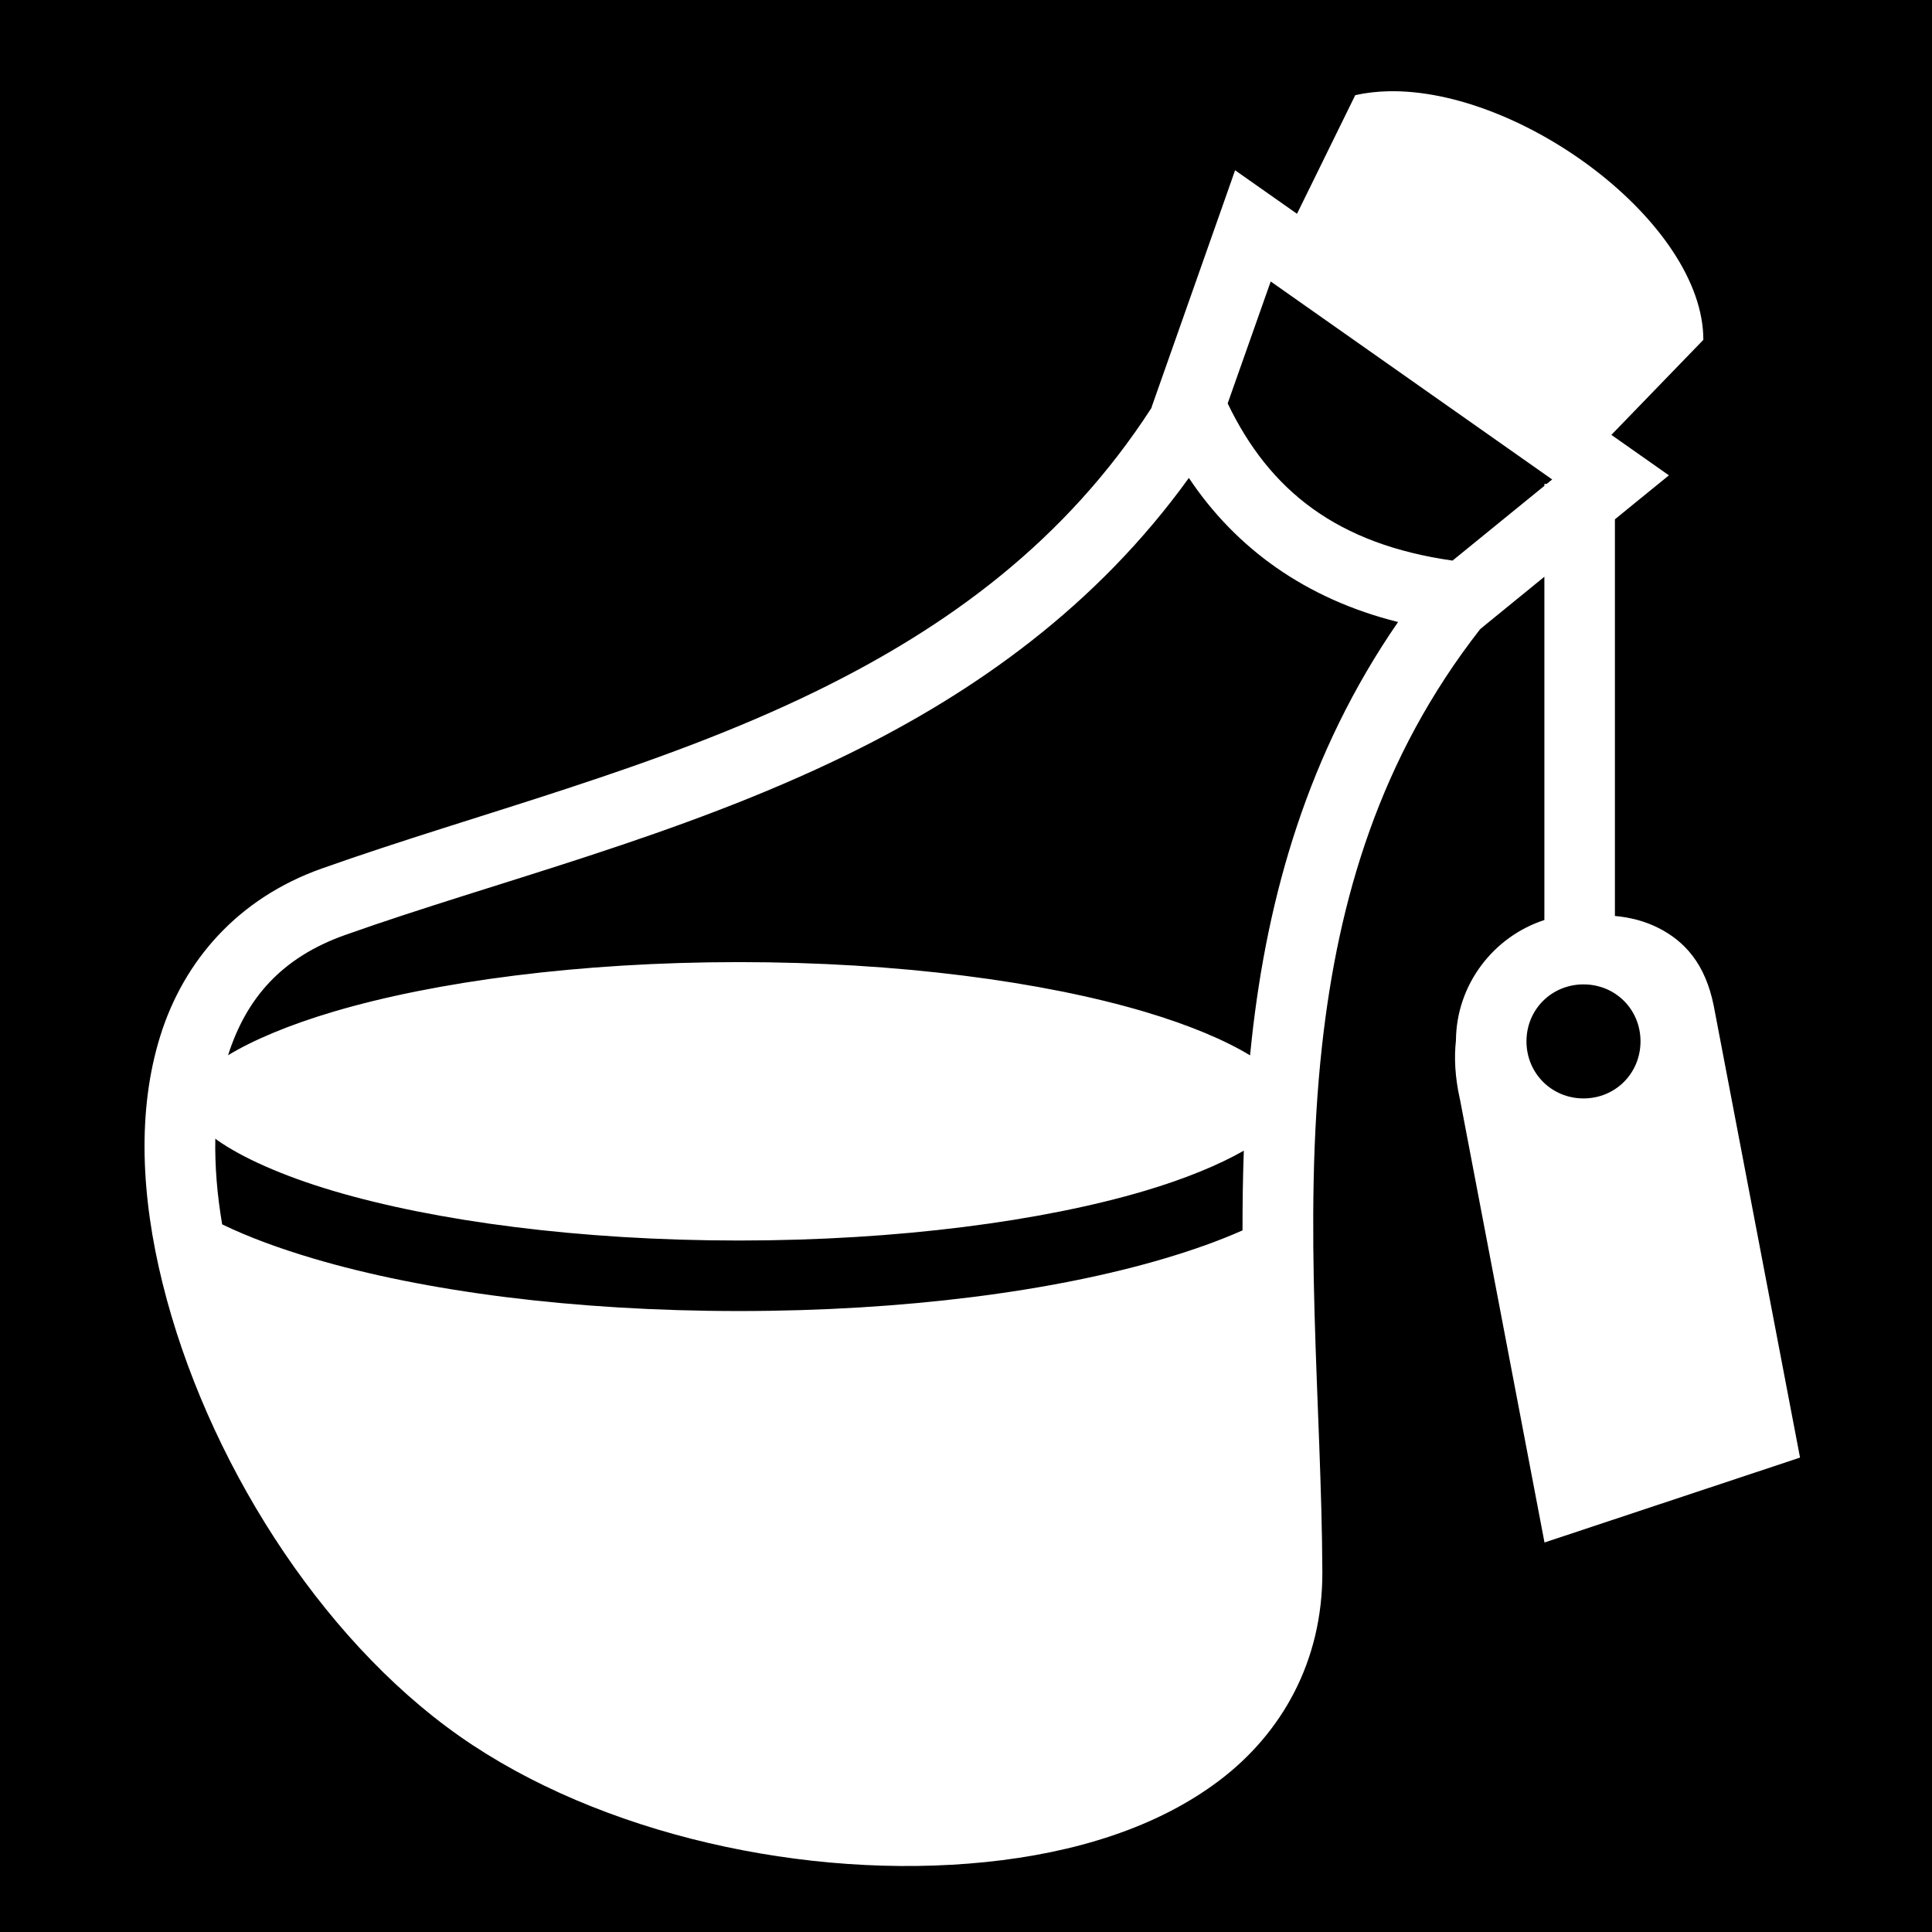
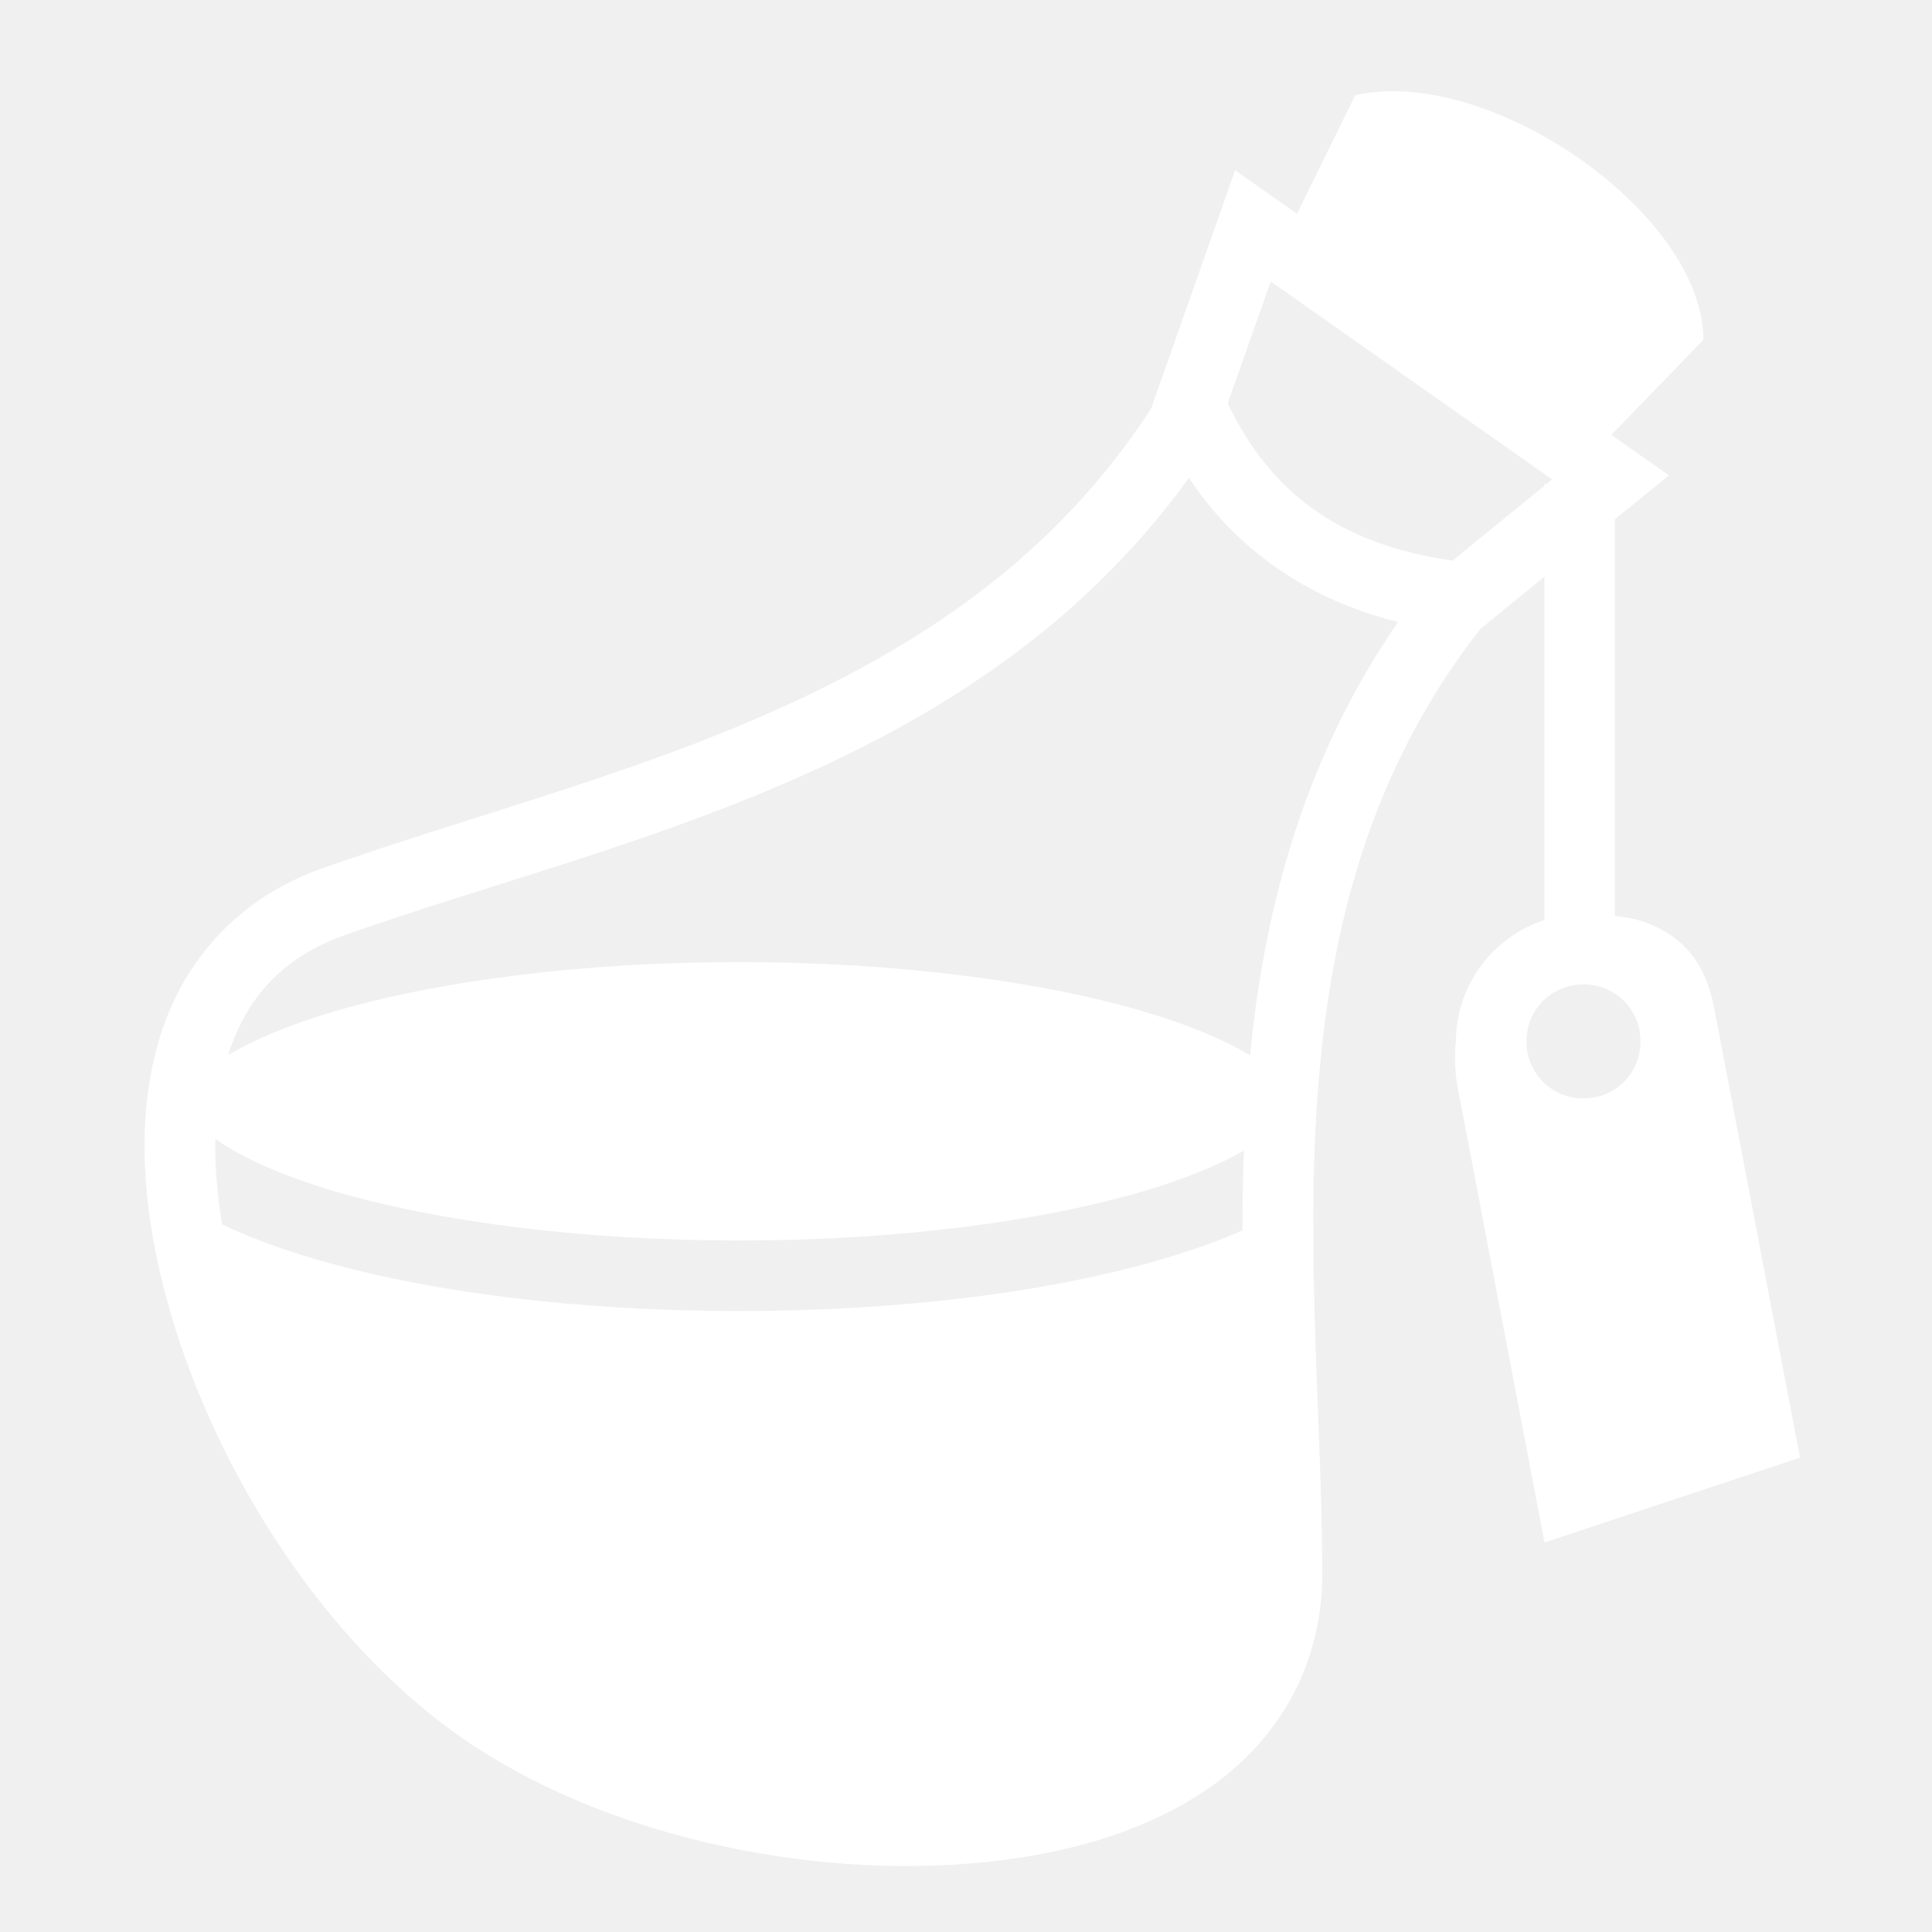
<svg xmlns="http://www.w3.org/2000/svg" viewBox="0 0 512 512">
-   <path d="M0 0h512v512H0z" />
  <path fill="#fff" d="M367.844 24.188c-2.995.07-5.916.408-8.688 1.03L343.72 56.657l-6.314-4.437-10.094-7.095-4.093 11.625-16.814 47.688-1.22 3.468.033.094c-22.914 35.49-54.143 58.155-88.75 75.094-42.497 20.8-89.883 32.402-131.25 47.094-22.233 7.895-36.518 24.47-42.72 44.28-6.202 19.81-5.122 42.612.594 65.657 11.43 46.09 41.39 93.763 78.625 119.938 37.233 26.174 92.217 38.243 139.468 33.406 23.625-2.42 45.452-9.12 62-21.658 16.547-12.538 27.34-31.594 27.25-55.187-.172-43.895-5.293-92.393-.094-139.406 4.3-38.89 15.366-76.49 41.906-110.47l1.28-1.063 15.75-12.843v90.97c-13.467 4.385-23.325 17.07-23.436 31.905-.512 4.607-.25 9.738 1.03 15.5l.032.124.03.125 22.377 117.31 67.718-22.5-22.874-119.75c-2.23-11.095-7.69-17.16-14.875-20.717-3.383-1.676-7.24-2.71-11.31-3.063V137.625l4.75-3.875 9.56-7.78-10.092-7.095-5.157-3.625 24.376-25.188c0-30.925-48.225-66.712-83.562-65.874zM336.75 74.594l74.594 52.47-1.47 1.186h-.593v.5l-24.342 19.813c-30.565-4.34-48.466-18.5-59.594-41.657l11.406-32.312zm-21.688 52.062c12.428 18.638 30.934 32.057 55.438 38.188-23.95 34.7-34.592 72.706-38.75 110.312-.167 1.512-.32 3.02-.47 4.53-6.62-4.037-16.198-8.078-27.936-11.56-26.956-8-65.25-13.157-107.53-13.157-42.282 0-80.546 5.156-107.5 13.155-11.706 3.473-21.257 7.505-27.876 11.53 4.798-14.994 14.042-25.84 31.03-31.874 40-14.204 88.293-25.884 133.22-47.874 33.82-16.553 65.86-39.264 90.375-73.25zm104.594 134.22c8.455 0 15.094 6.636 15.094 15.093 0 8.453-6.64 15.124-15.094 15.124s-15.125-6.67-15.125-15.125 6.672-15.095 15.126-15.095zM57.062 301.75c.2.144.355.29.563.438 6.575 4.613 17.21 9.406 30.688 13.406 26.955 8 65.22 13.156 107.5 13.156s80.575-5.156 107.53-13.156c10.82-3.21 19.756-6.927 26.282-10.656-.258 7.08-.352 14.132-.344 21.125-6.165 2.74-13.052 5.19-20.624 7.437-29.44 8.737-69.065 13.938-112.844 13.938-43.778 0-83.402-5.2-112.843-13.938-9.018-2.676-17.087-5.64-24.095-9.03-1.346-7.904-1.953-15.534-1.813-22.72z" />
</svg>
